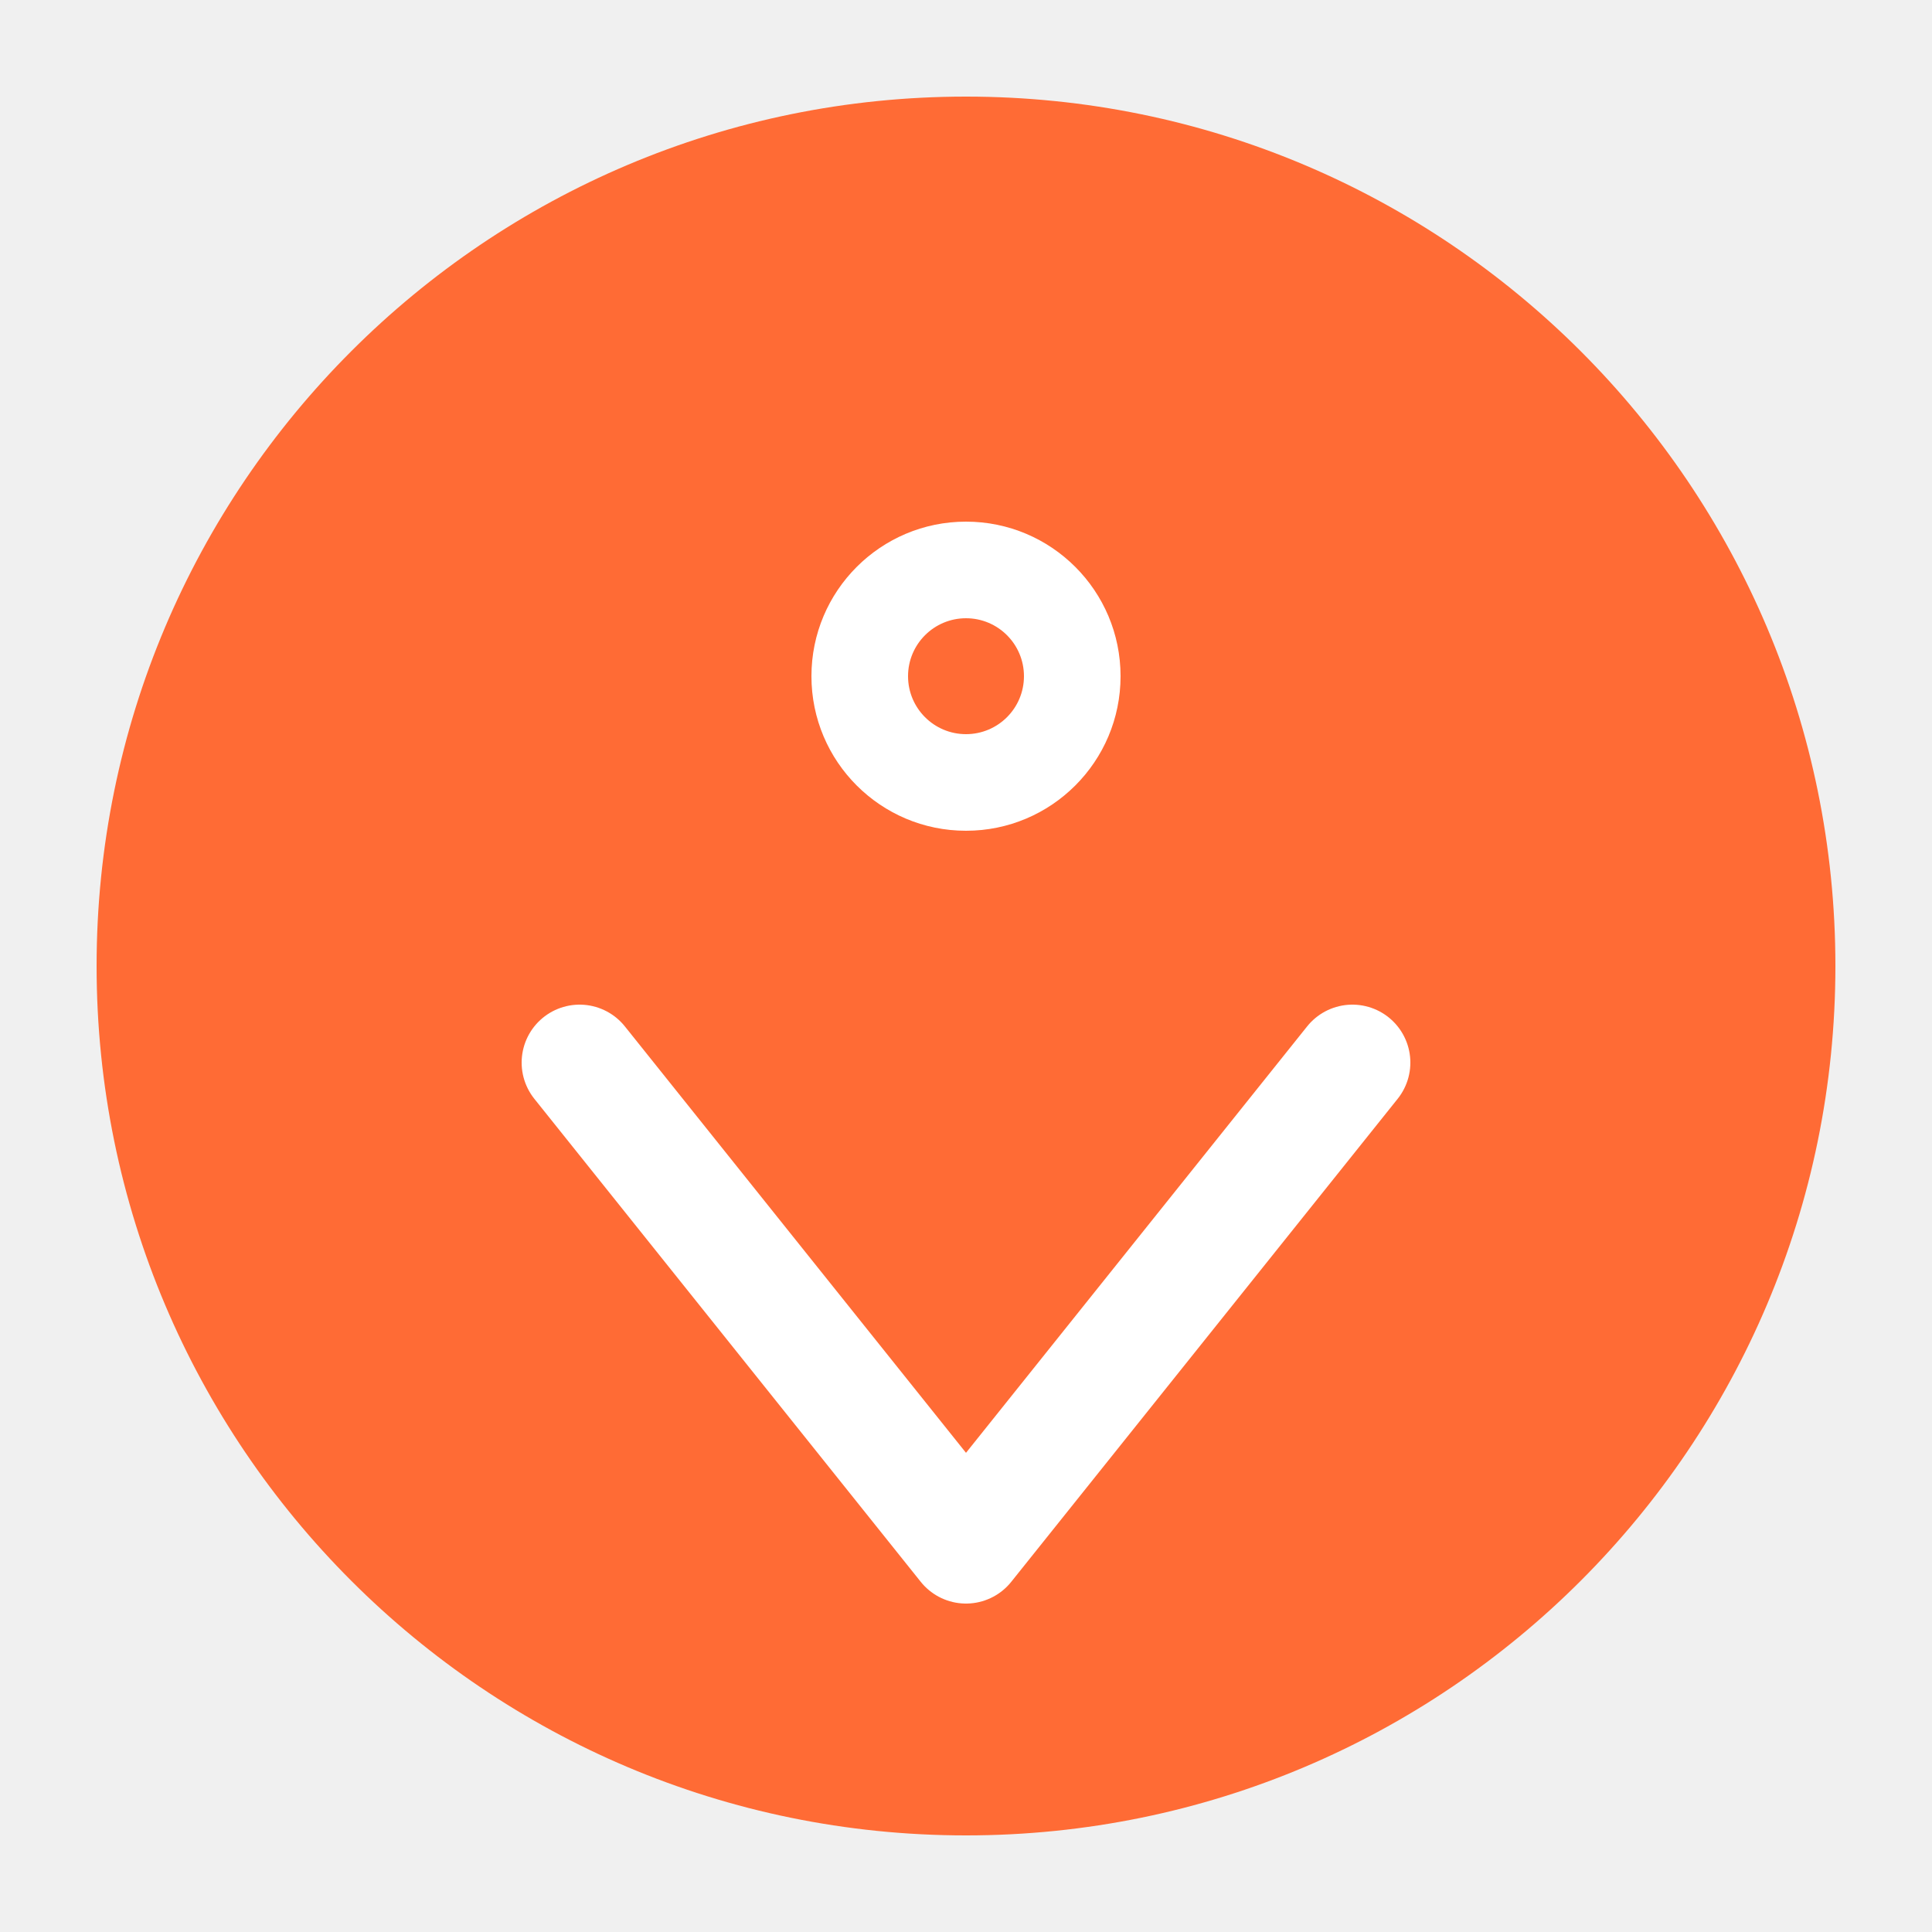
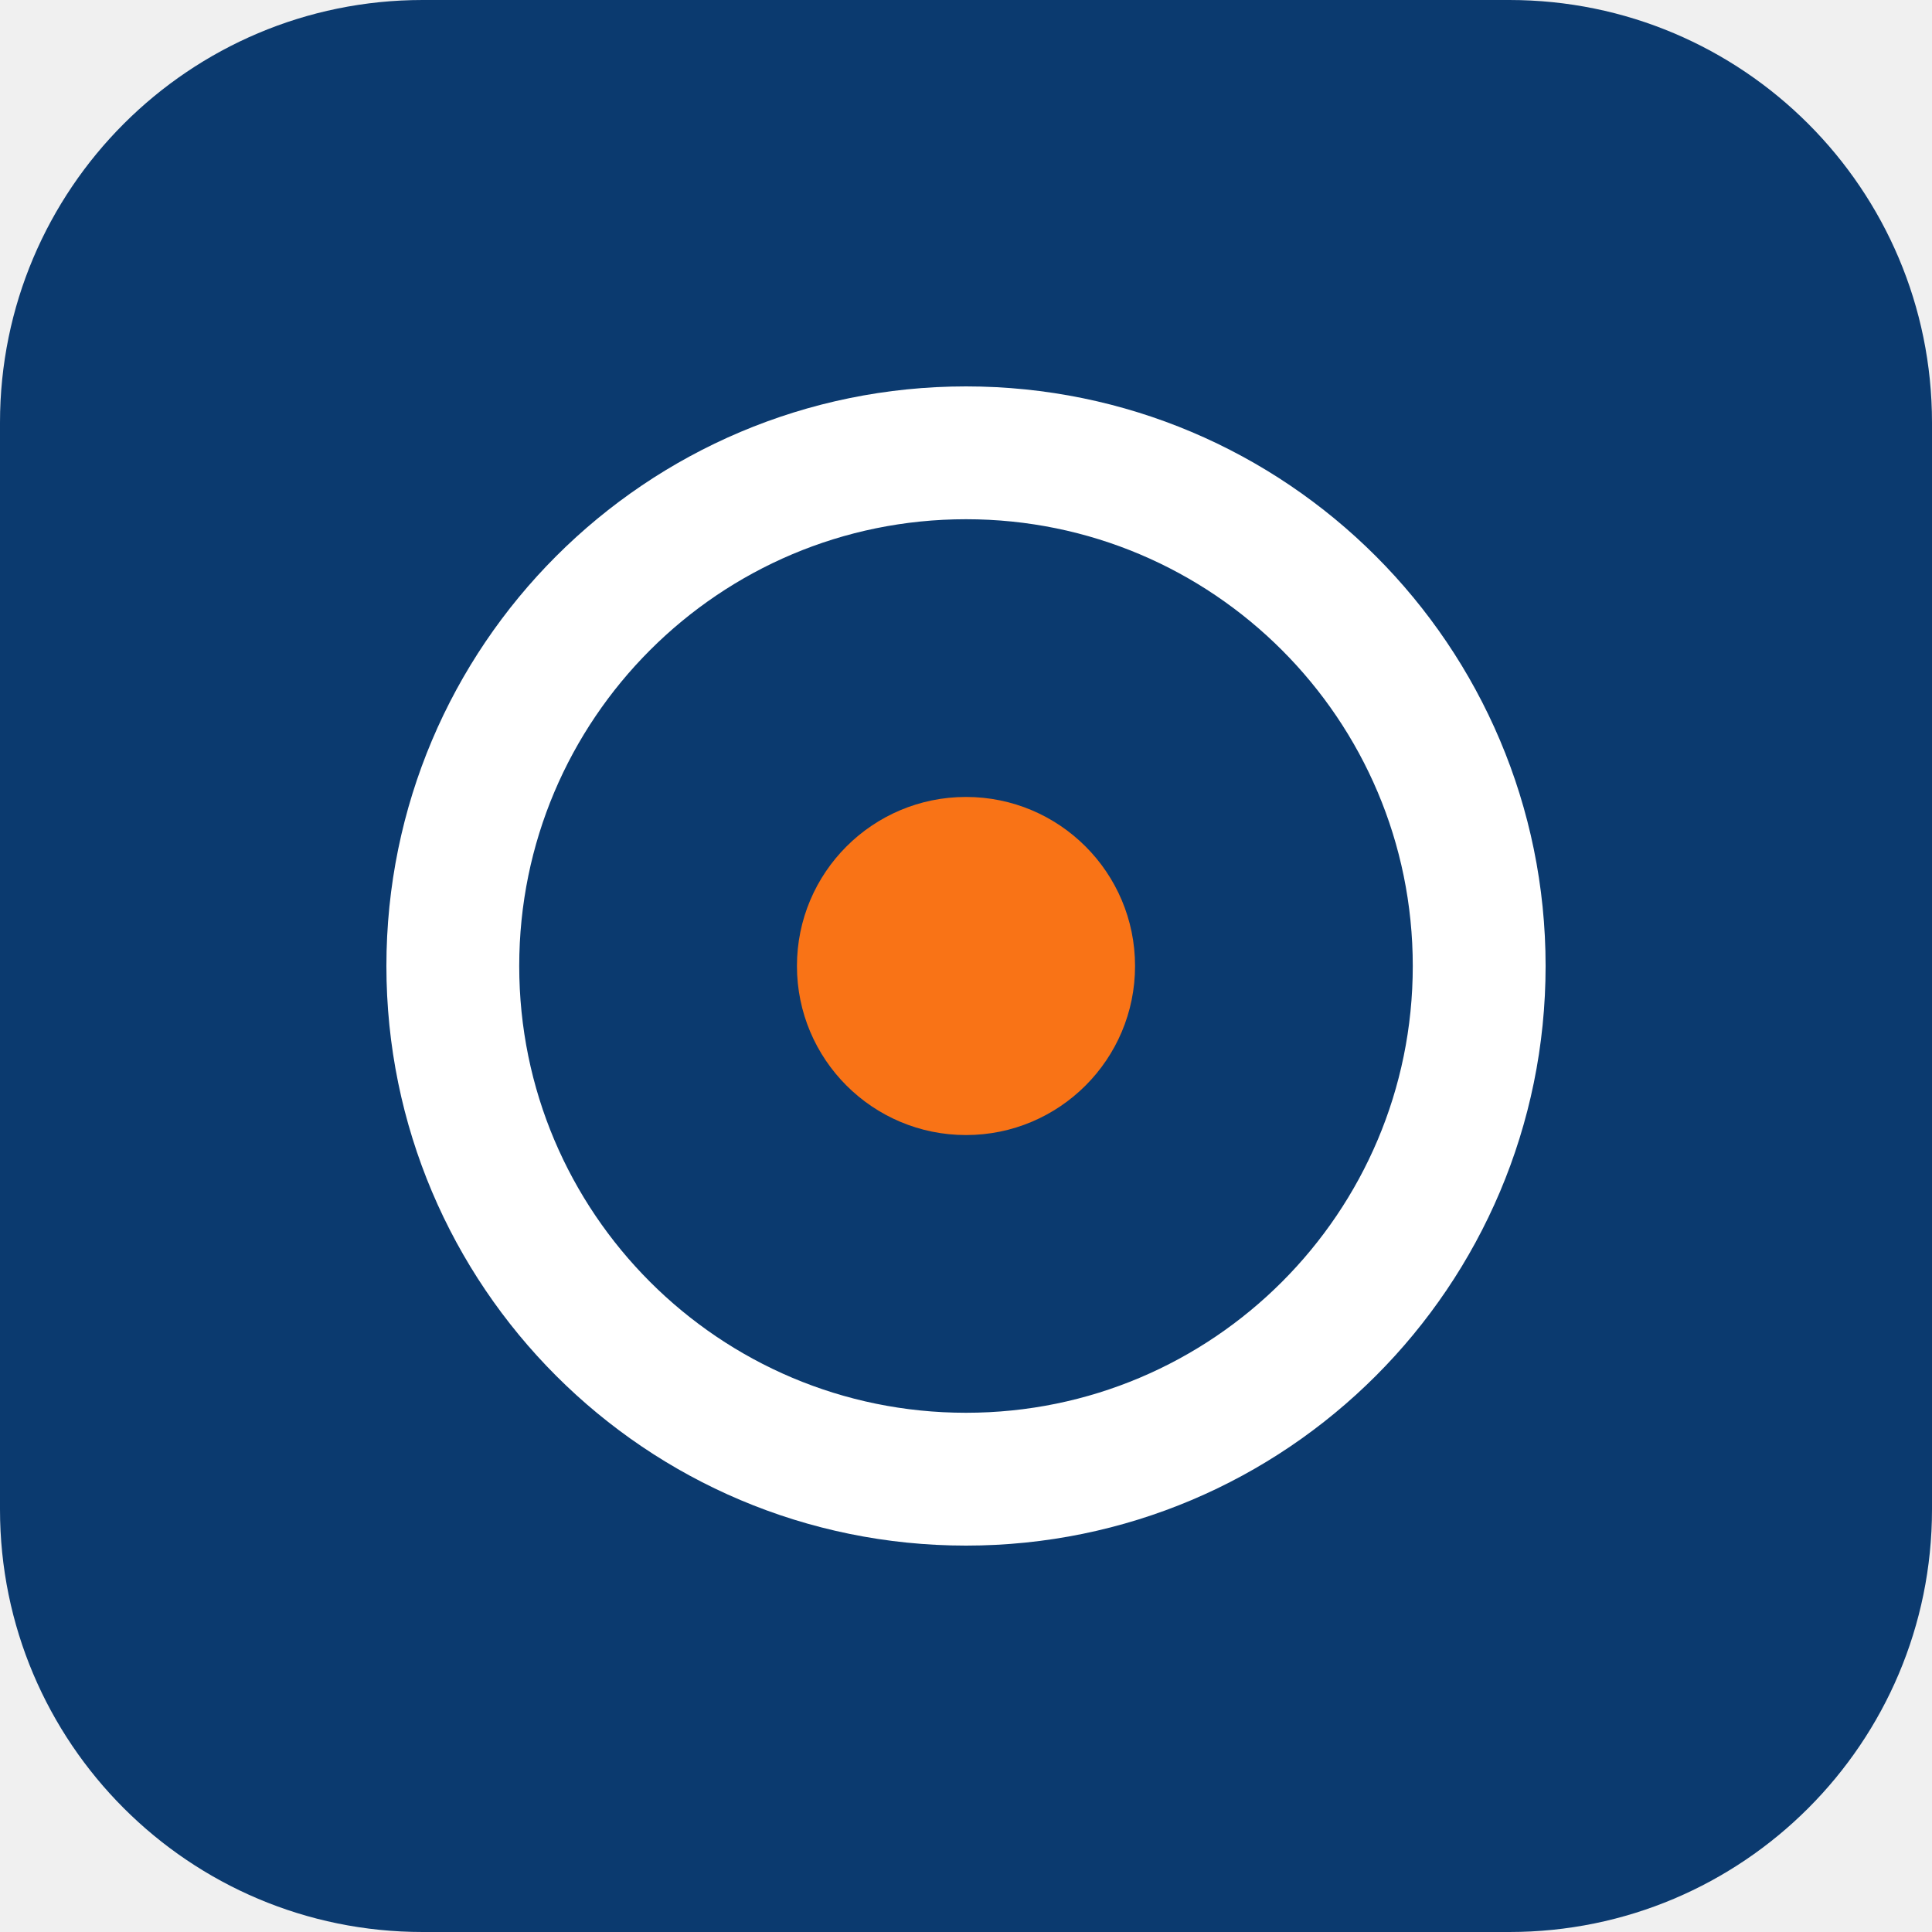
- <svg xmlns="http://www.w3.org/2000/svg" viewBox="0 0 100 100">
-   <circle cx="50" cy="50" r="45" fill="#FF6B35" />
-   <circle cx="50" cy="35" r="8" fill="white" />
-   <circle cx="50" cy="35" r="3" fill="#FF6B35" />
-   <path d="M30 55 L50 80 L70 55" stroke="white" stroke-width="6" fill="none" stroke-linecap="round" stroke-linejoin="round" />
+ <svg xmlns="http://www.w3.org/2000/svg" viewBox="0 0 32 32">
+   <rect width="32" height="32" rx="7" fill="#0B3A6F" />
+   <circle cx="16" cy="16" r="8.5" fill="none" stroke="#fff" stroke-width="2.2" />
+   <circle cx="16" cy="16" r="2.8" fill="#F97316" />
</svg>
